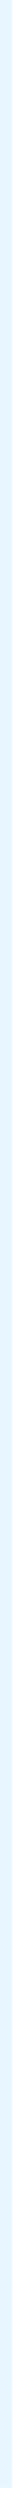
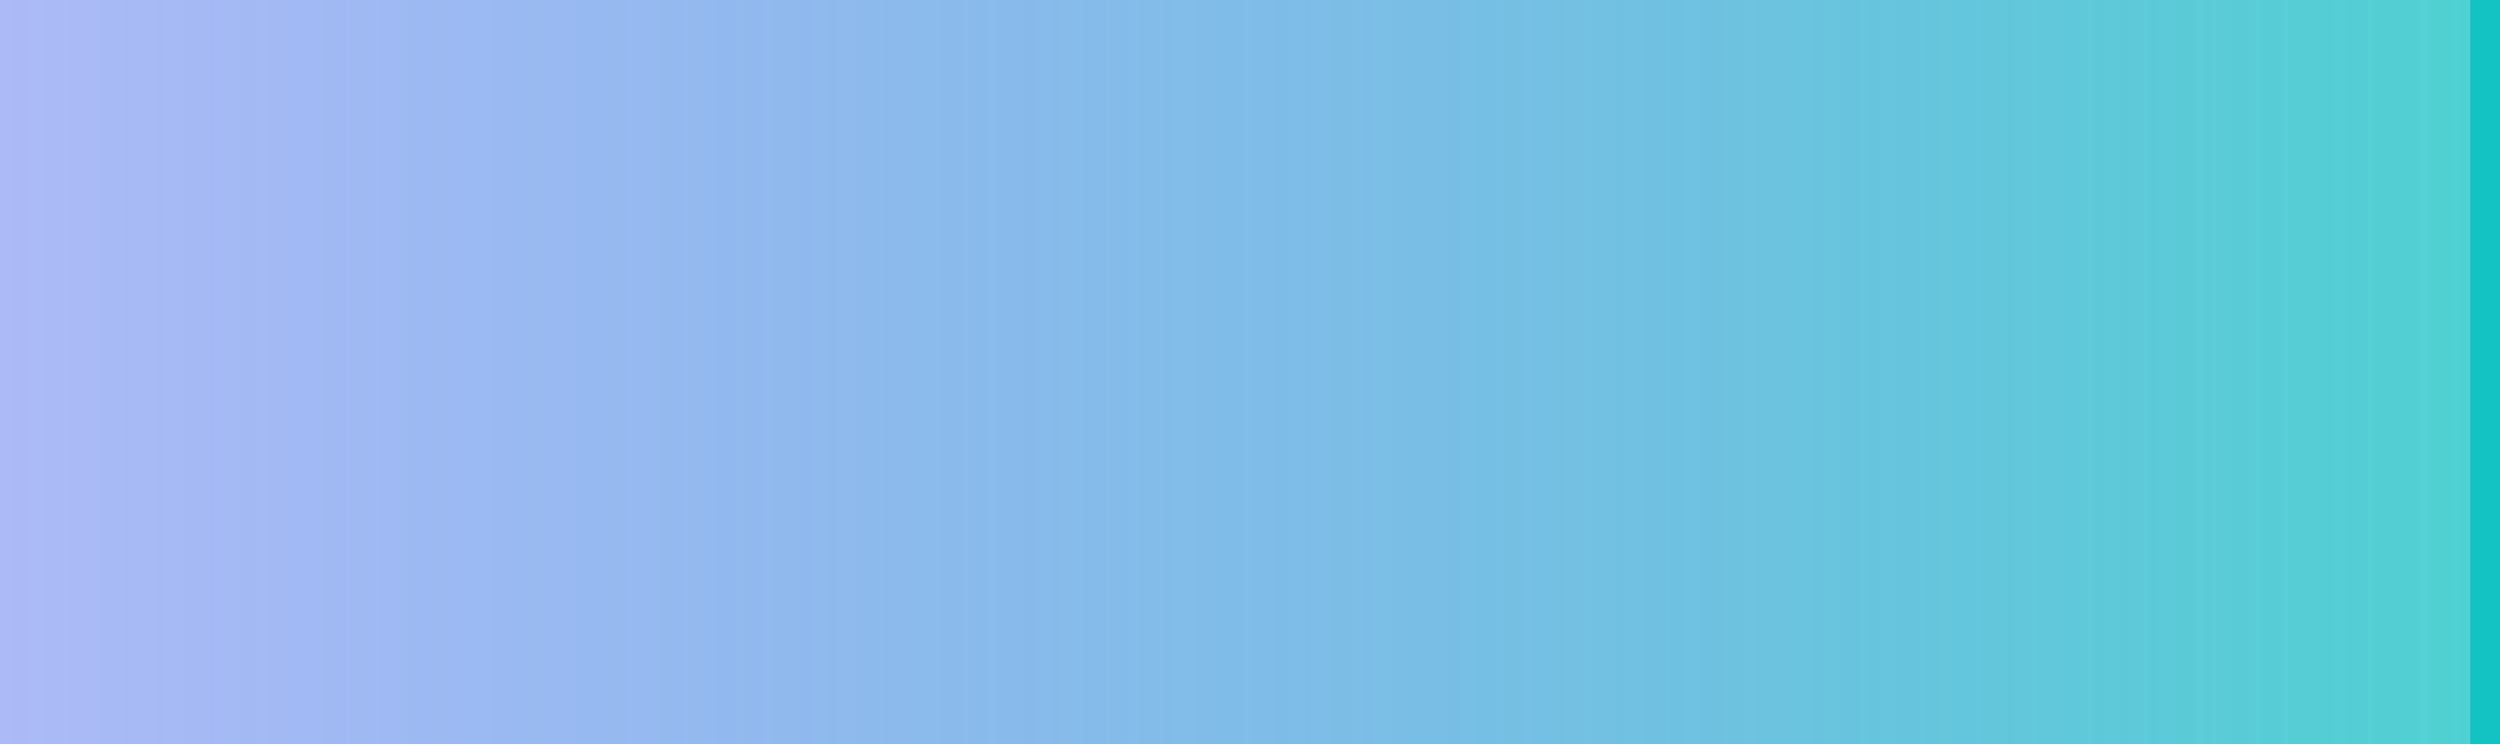
- <svg xmlns="http://www.w3.org/2000/svg" version="1.1" width="2px" height="204px">
-   <g transform="matrix(1 0 0 1 -54 -806 )">
-     <path d="M 54.5 806  L 54.5 1009  " stroke-width="1" stroke="#b4e4ff" fill="none" stroke-opacity="0.298" />
+ <svg xmlns="http://www.w3.org/2000/svg" version="1.1" width="84px" height="25px">
+   <defs>
+     <linearGradient gradientUnits="userSpaceOnUse" x1="203" y1="538.5" x2="119" y2="538.5" id="LinearGradient1142">
+       <stop id="Stop1143" stop-color="#13c2c2" stop-opacity="0.749" offset="0" />
+       <stop id="Stop1144" stop-color="#2f54eb" stop-opacity="0.4" offset="1" />
+     </linearGradient>
+   </defs>
+   <g transform="matrix(1 0 0 1 -119 -526 )">
+     <path d="M 119 526  L 202.5 526  L 202.5 551  L 119 551  L 119 526  Z " fill-rule="nonzero" fill="url(#LinearGradient1142)" stroke="none" />
+     <path d="M 202.5 526  L 202.5 551  " stroke-width="1" stroke="#13c2c2" fill="none" />
  </g>
</svg>
